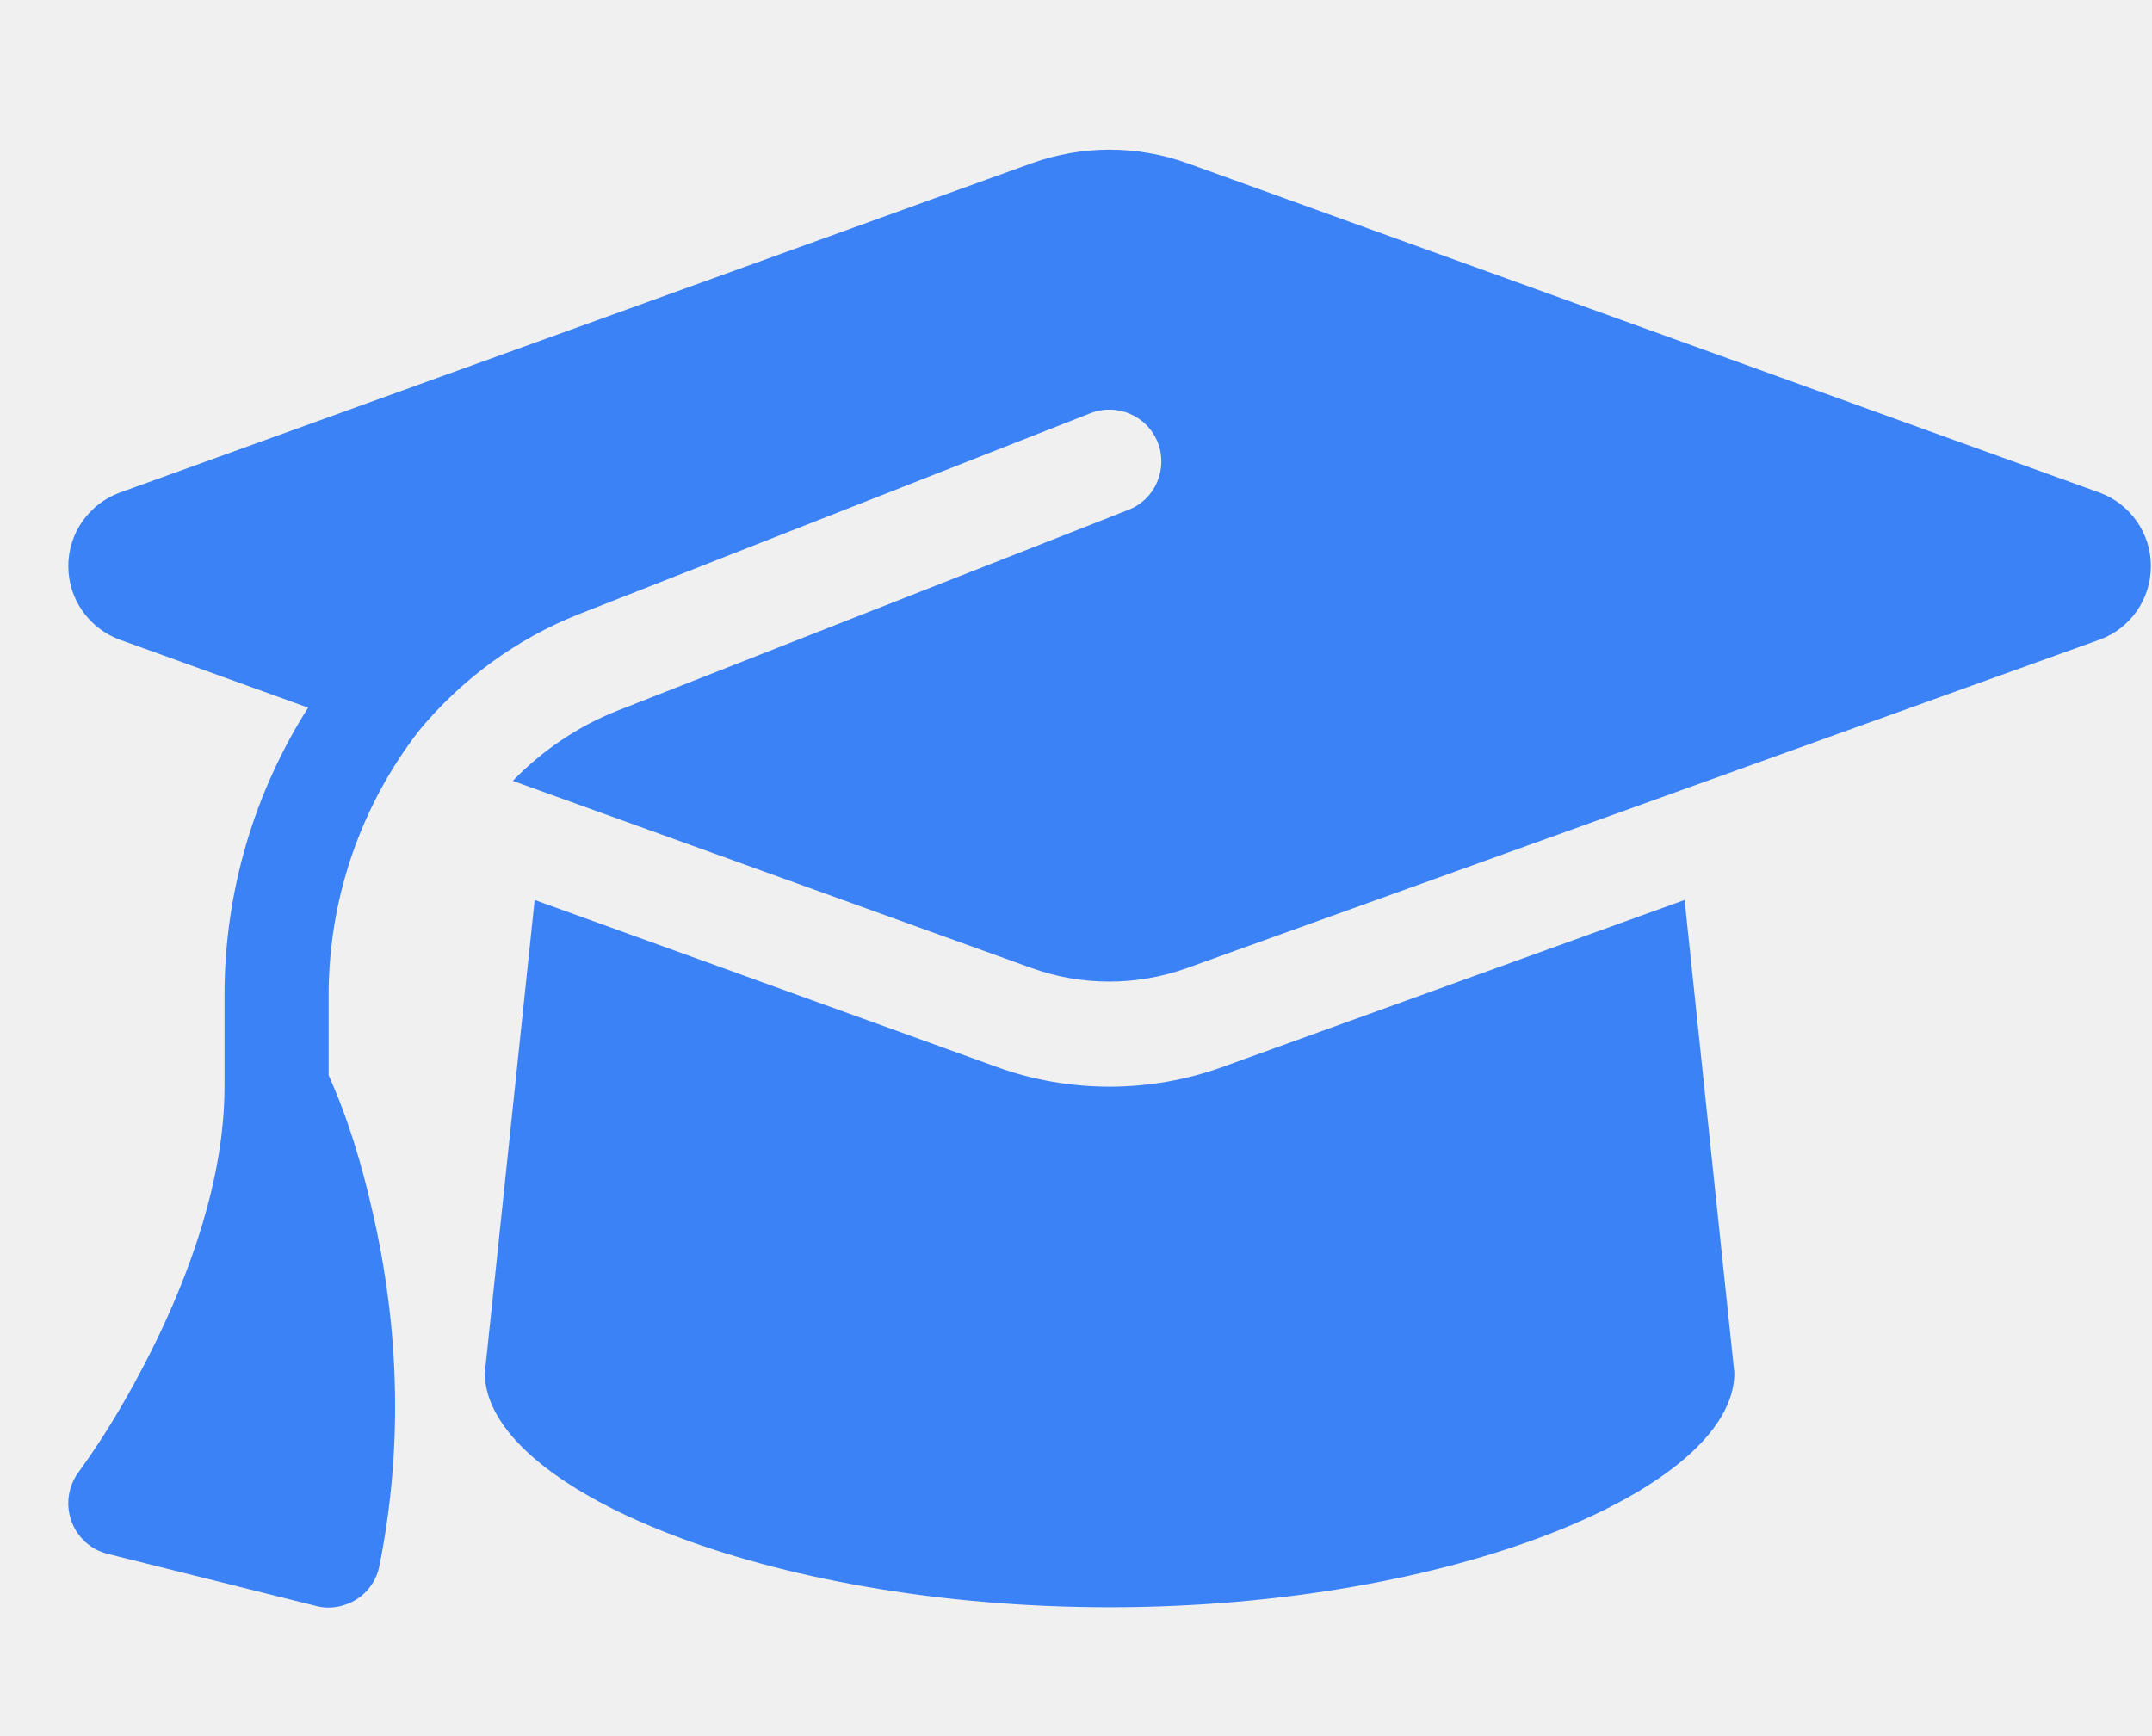
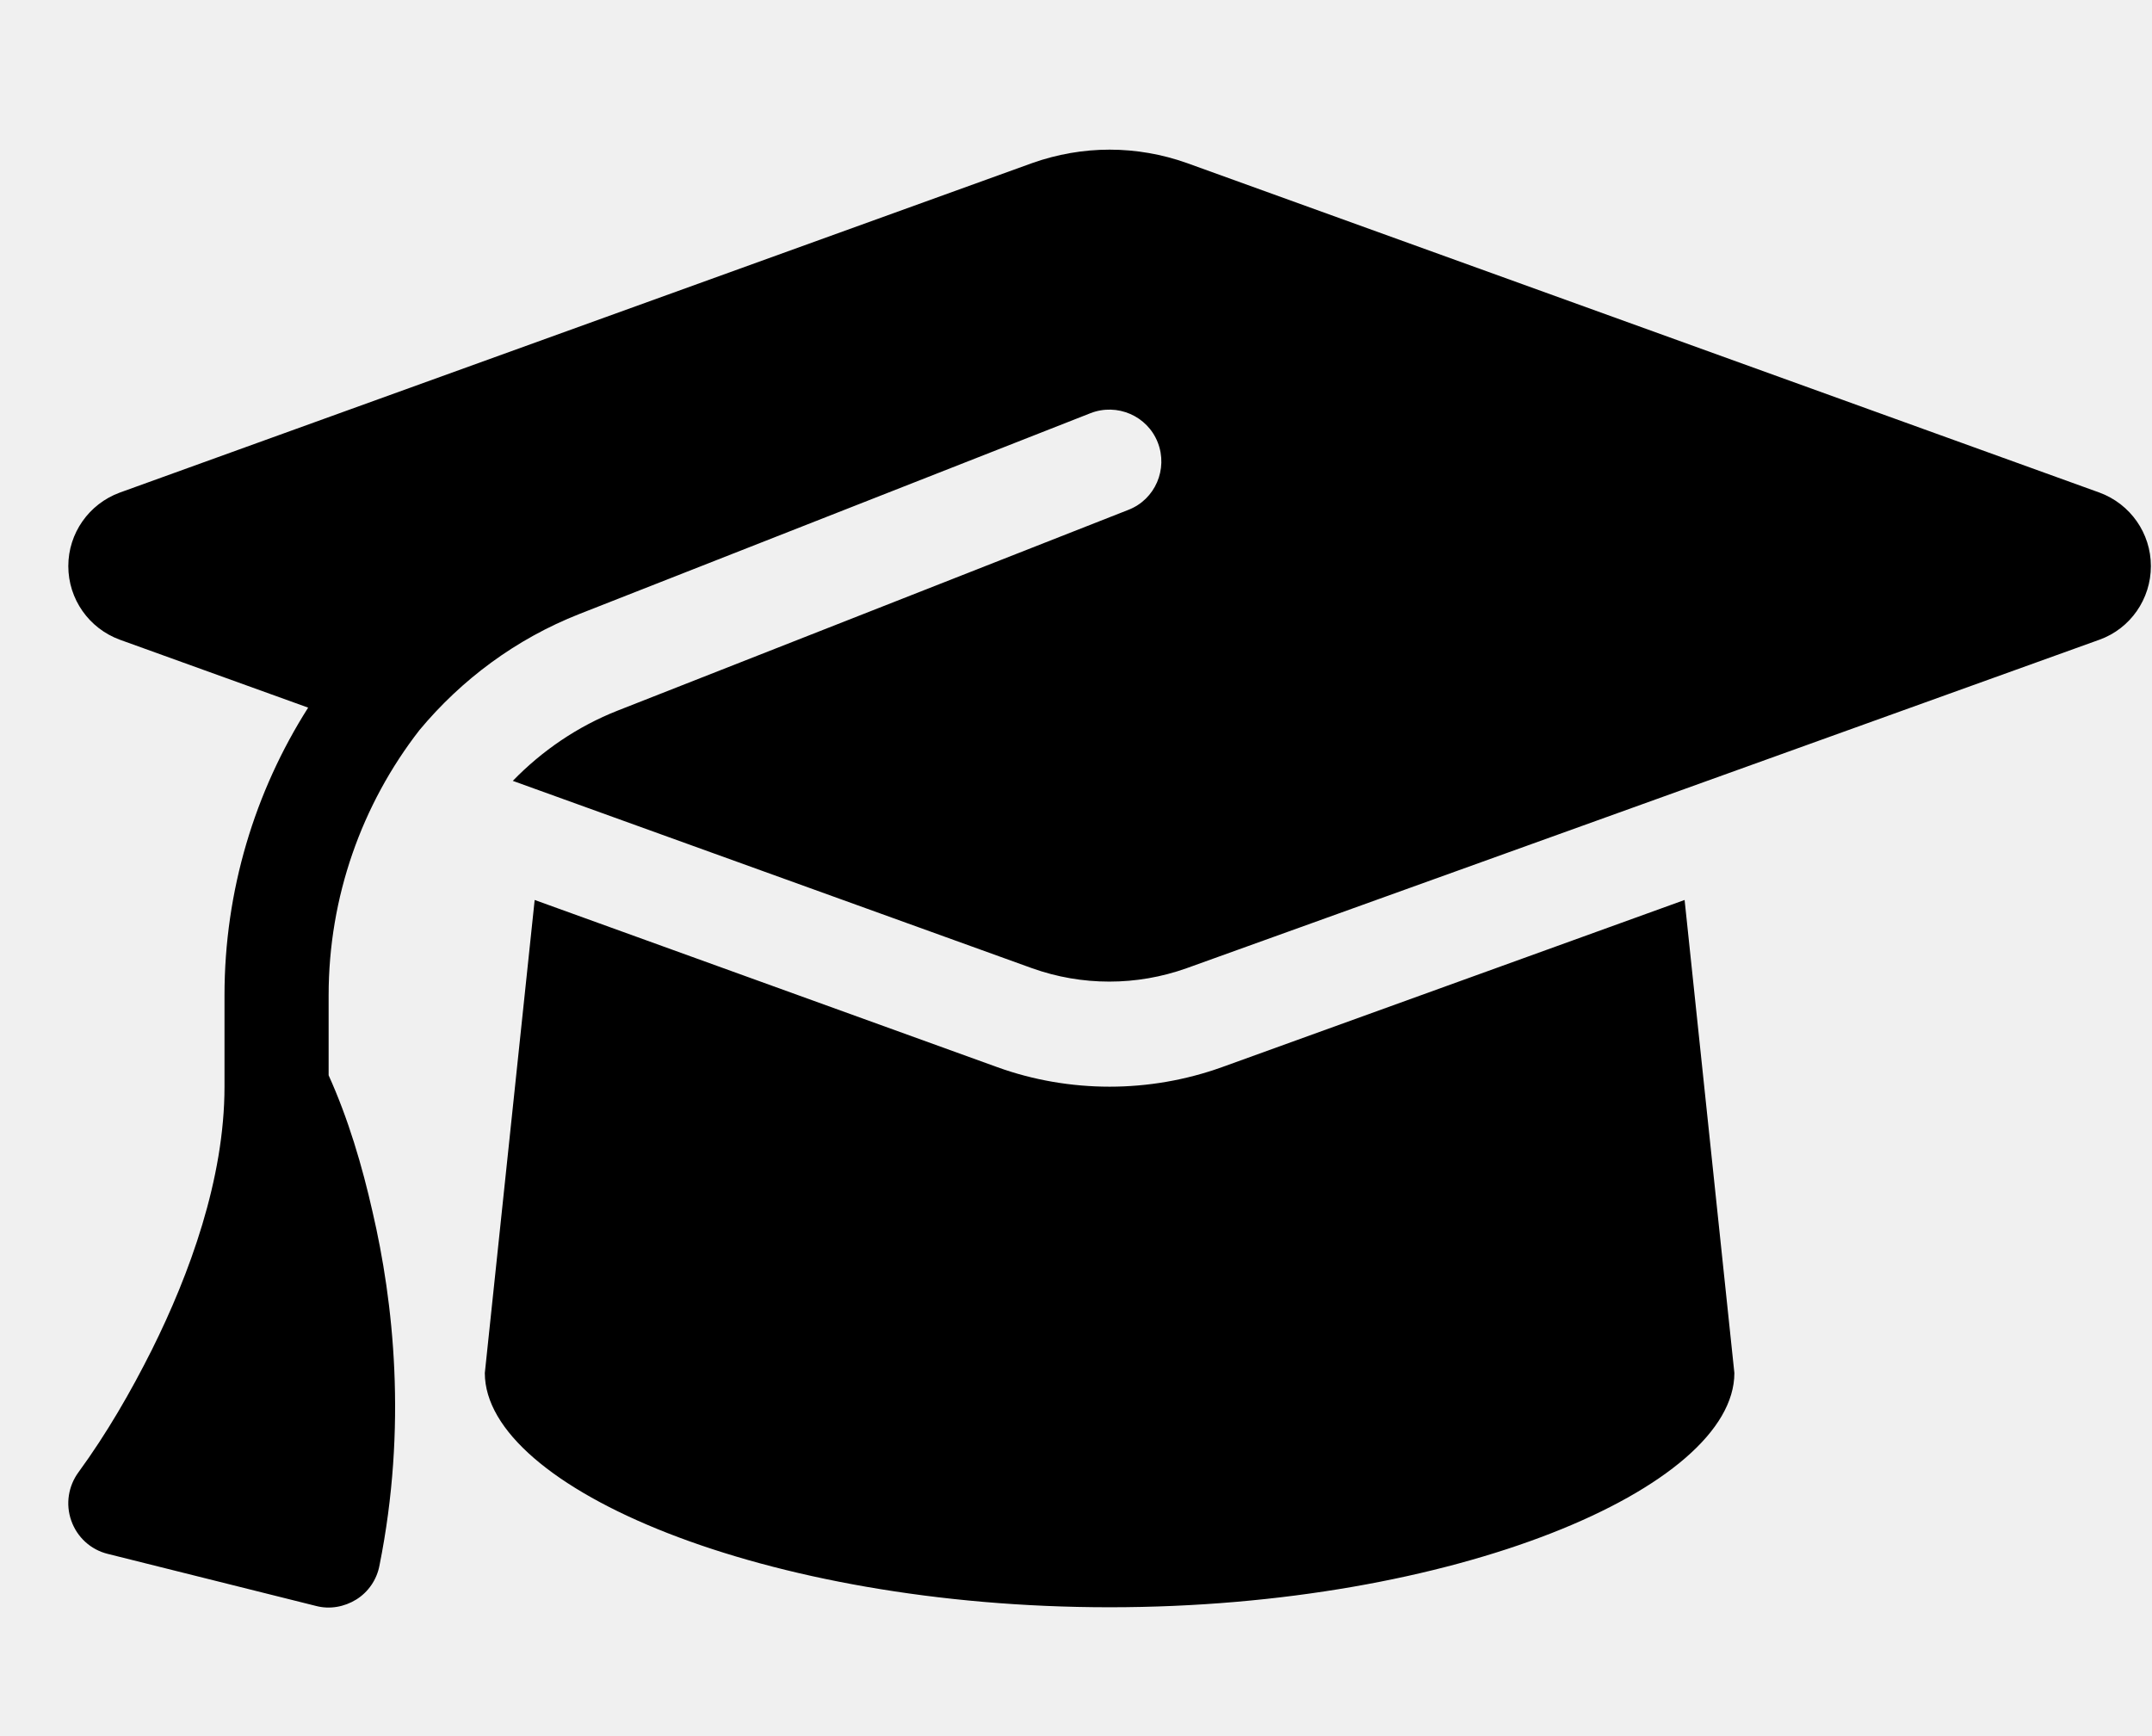
<svg xmlns="http://www.w3.org/2000/svg" width="31" height="25" viewBox="0 0 31 25" fill="none">
  <g clip-path="url(#clip0_2_925)">
-     <path d="M15.984 2.156C15.605 2.156 15.23 2.222 14.873 2.348L1.725 7.097C1.28 7.261 0.984 7.683 0.984 8.156C0.984 8.63 1.28 9.052 1.725 9.216L4.439 10.195C3.67 11.405 3.234 12.834 3.234 14.339V15.656C3.234 16.988 2.728 18.361 2.189 19.444C1.884 20.053 1.537 20.653 1.134 21.206C0.984 21.408 0.942 21.67 1.027 21.909C1.111 22.148 1.308 22.327 1.552 22.387L4.552 23.137C4.748 23.189 4.959 23.152 5.133 23.044C5.306 22.936 5.428 22.758 5.466 22.556C5.869 20.55 5.667 18.75 5.367 17.461C5.217 16.795 5.016 16.116 4.734 15.492V14.339C4.734 12.923 5.212 11.588 6.042 10.519C6.647 9.792 7.43 9.206 8.348 8.845L15.708 5.953C16.092 5.803 16.528 5.991 16.678 6.375C16.828 6.759 16.641 7.195 16.256 7.345L8.897 10.238C8.316 10.467 7.805 10.819 7.387 11.25L14.869 13.95C15.225 14.077 15.6 14.142 15.98 14.142C16.359 14.142 16.734 14.077 17.091 13.95L30.244 9.216C30.689 9.056 30.984 8.63 30.984 8.156C30.984 7.683 30.689 7.261 30.244 7.097L17.095 2.348C16.739 2.222 16.364 2.156 15.984 2.156ZM6.984 19.781C6.984 21.436 11.016 23.156 15.984 23.156C20.953 23.156 24.984 21.436 24.984 19.781L24.267 12.966L17.602 15.375C17.081 15.562 16.533 15.656 15.984 15.656C15.436 15.656 14.883 15.562 14.367 15.375L7.702 12.966L6.984 19.781Z" fill="#3B82F6" />
+     <path d="M15.984 2.156C15.605 2.156 15.23 2.222 14.873 2.348L1.725 7.097C1.28 7.261 0.984 7.683 0.984 8.156C0.984 8.63 1.28 9.052 1.725 9.216L4.439 10.195C3.67 11.405 3.234 12.834 3.234 14.339V15.656C3.234 16.988 2.728 18.361 2.189 19.444C1.884 20.053 1.537 20.653 1.134 21.206C0.984 21.408 0.942 21.67 1.027 21.909C1.111 22.148 1.308 22.327 1.552 22.387L4.552 23.137C4.748 23.189 4.959 23.152 5.133 23.044C5.306 22.936 5.428 22.758 5.466 22.556C5.869 20.55 5.667 18.75 5.367 17.461C5.217 16.795 5.016 16.116 4.734 15.492V14.339C4.734 12.923 5.212 11.588 6.042 10.519C6.647 9.792 7.43 9.206 8.348 8.845L15.708 5.953C16.092 5.803 16.528 5.991 16.678 6.375C16.828 6.759 16.641 7.195 16.256 7.345L8.897 10.238C8.316 10.467 7.805 10.819 7.387 11.25L14.869 13.95C15.225 14.077 15.6 14.142 15.98 14.142C16.359 14.142 16.734 14.077 17.091 13.95L30.244 9.216C30.689 9.056 30.984 8.63 30.984 8.156C30.984 7.683 30.689 7.261 30.244 7.097L17.095 2.348C16.739 2.222 16.364 2.156 15.984 2.156ZM6.984 19.781C6.984 21.436 11.016 23.156 15.984 23.156C20.953 23.156 24.984 21.436 24.984 19.781L24.267 12.966L17.602 15.375C17.081 15.562 16.533 15.656 15.984 15.656C15.436 15.656 14.883 15.562 14.367 15.375L7.702 12.966L6.984 19.781Z" fill="currentColor" />
  </g>
  <defs>
    <clipPath id="clip0_2_925">
      <rect width="30" height="24" fill="white" transform="translate(0.984375 0.65625)" />
    </clipPath>
  </defs>
</svg>
